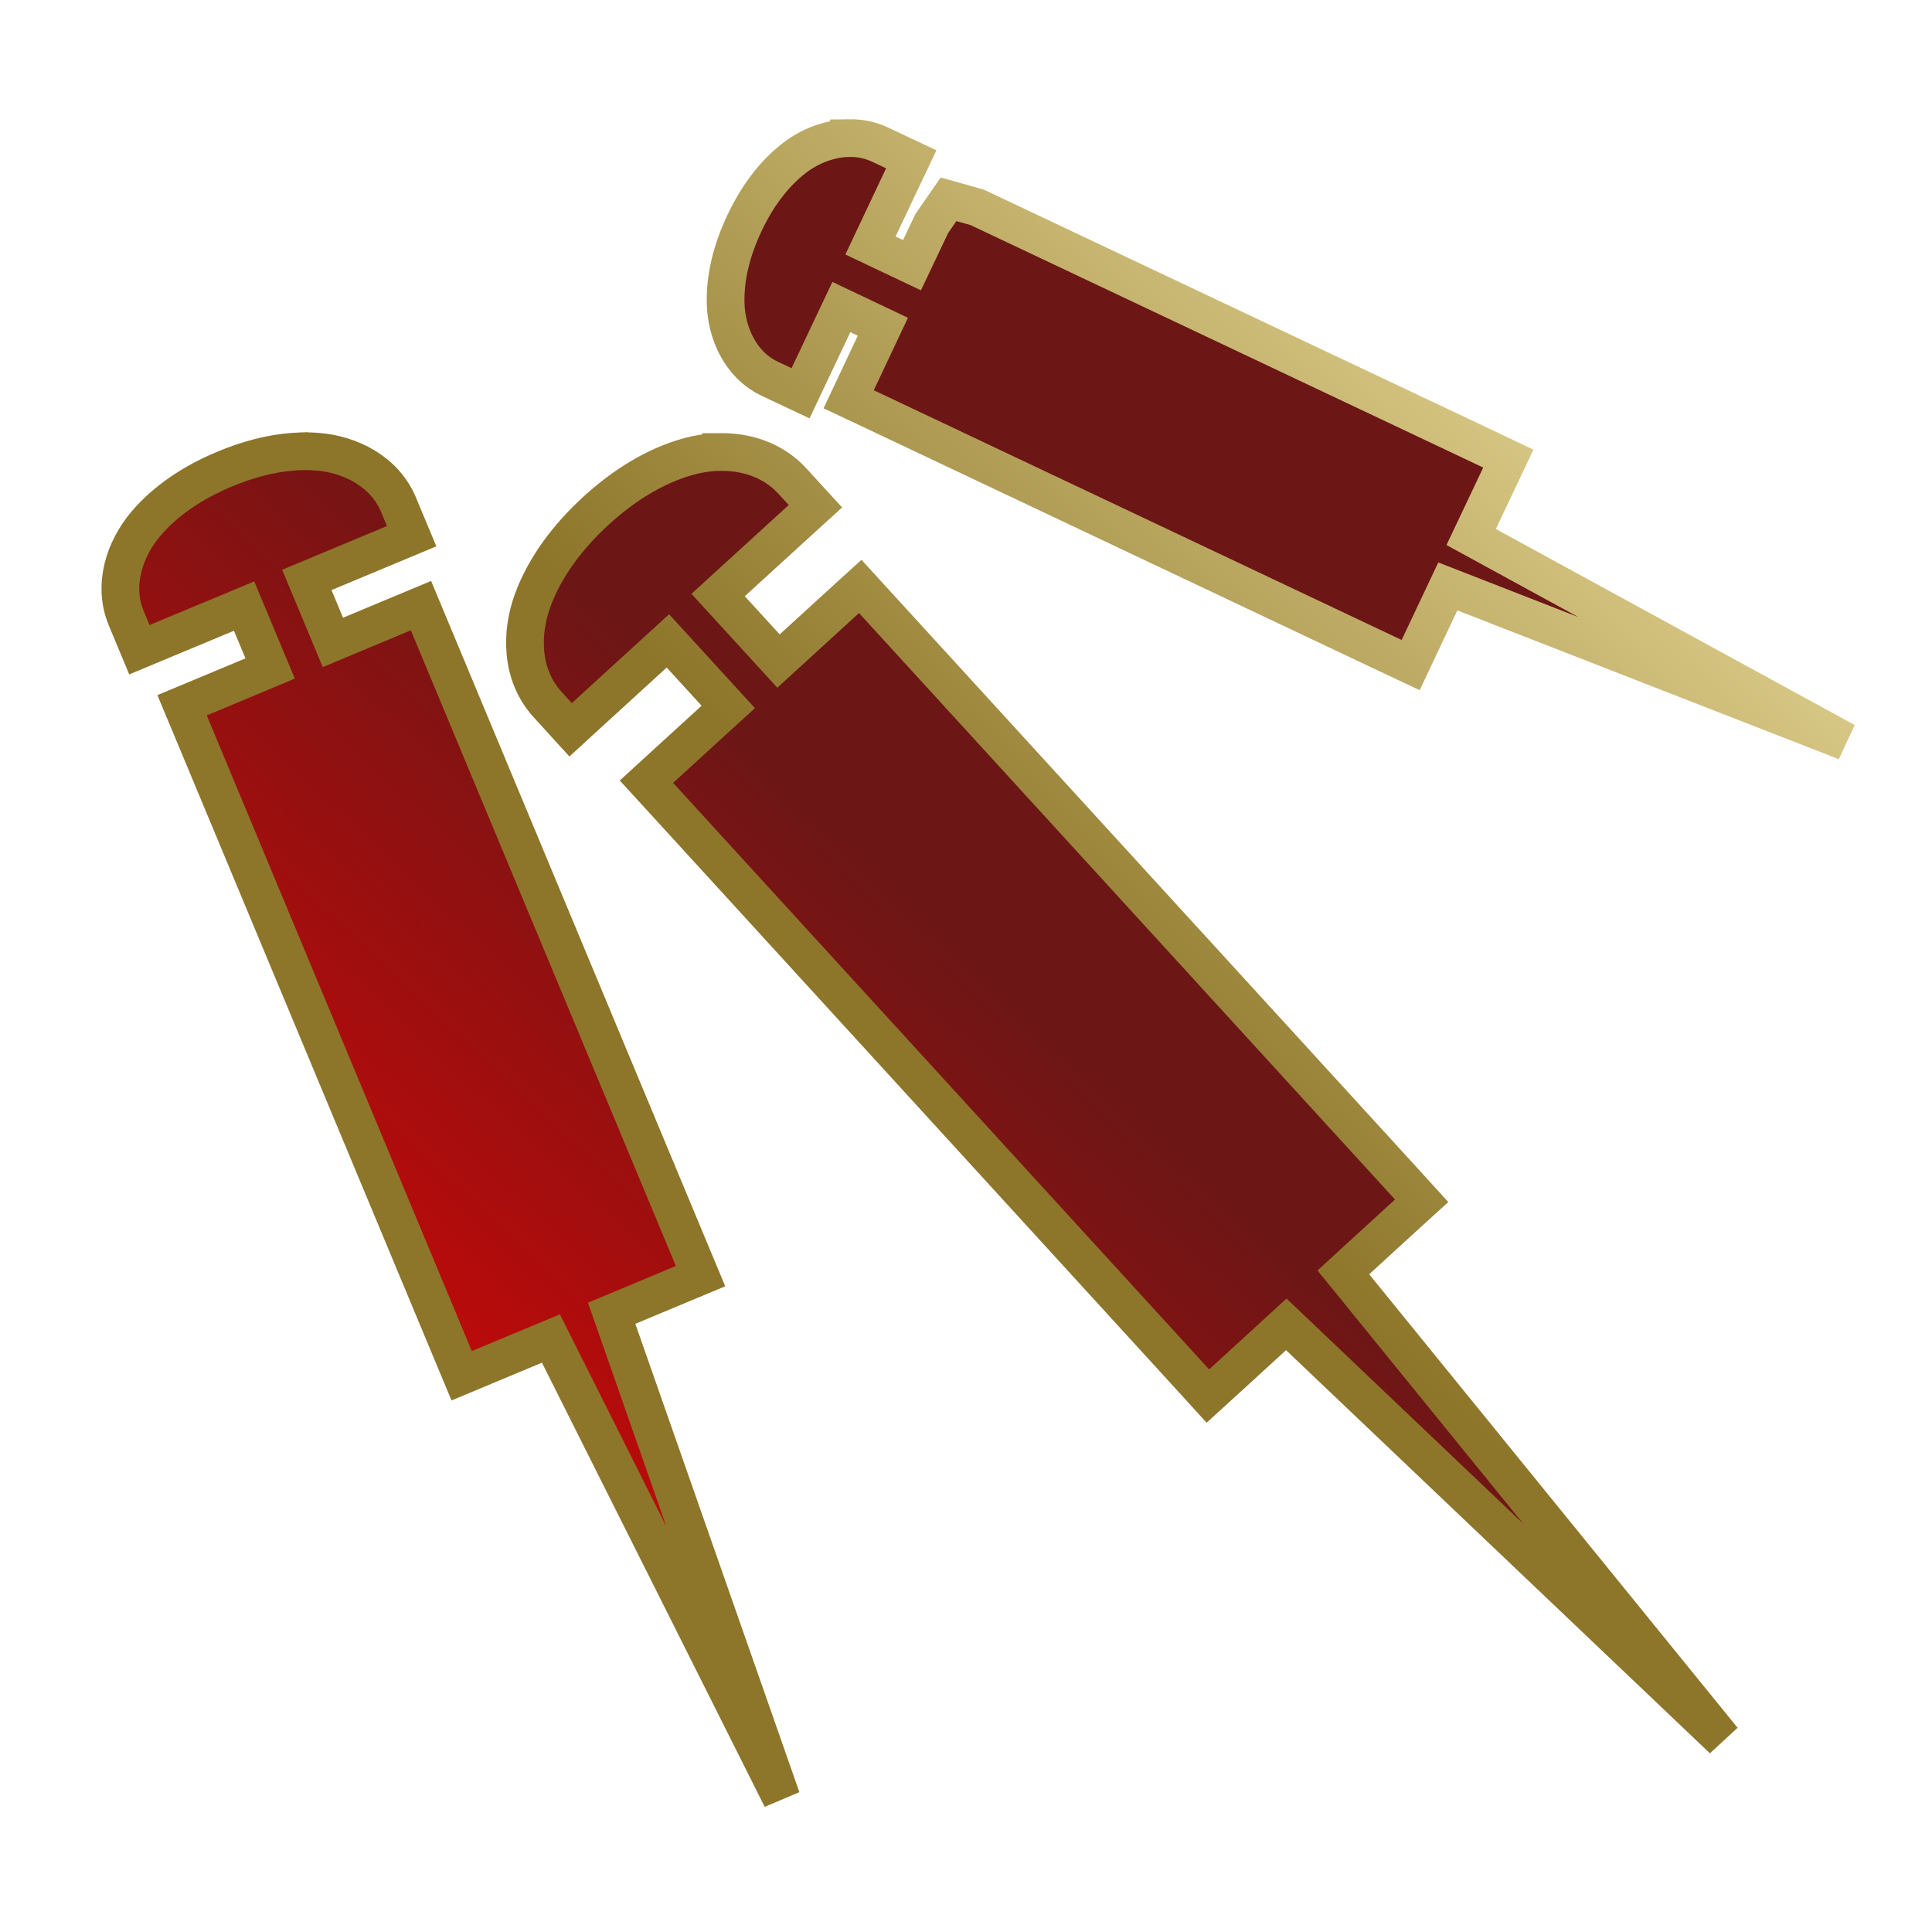
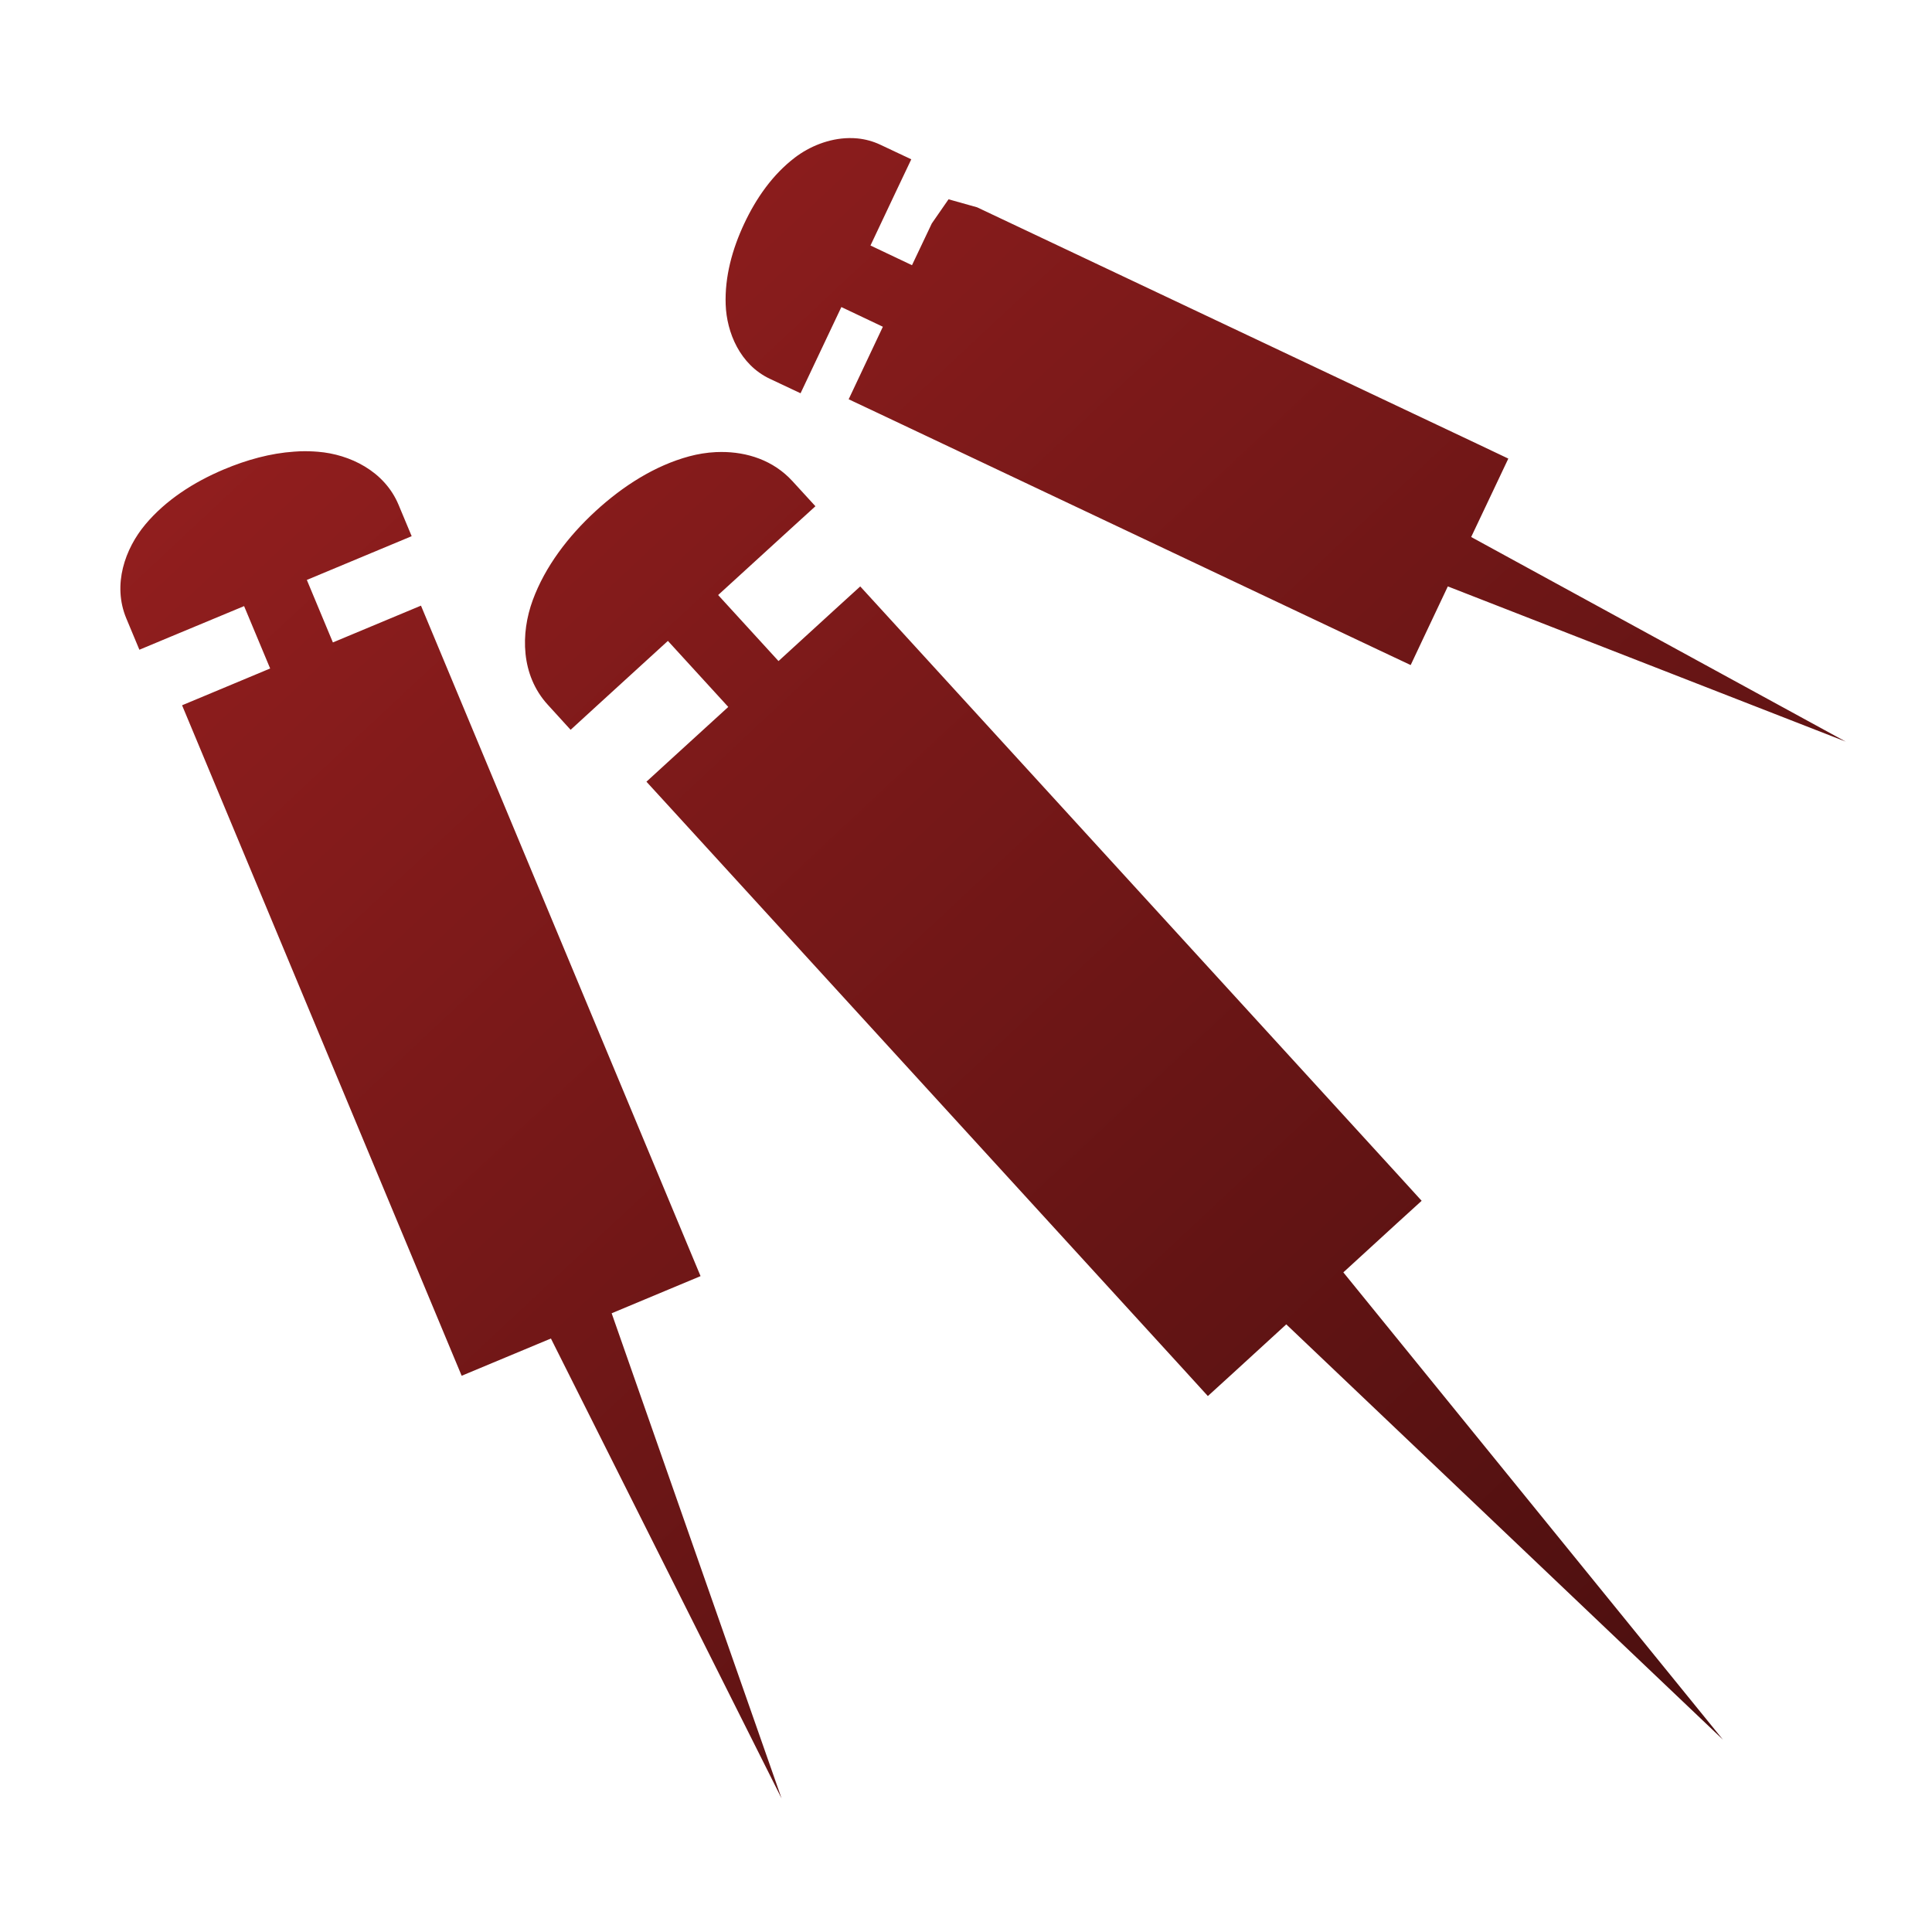
- <svg xmlns="http://www.w3.org/2000/svg" viewBox="0 0 512 512" style="height: 512px; width: 512px;">
+ <svg xmlns="http://www.w3.org/2000/svg" viewBox="0 0 512 512">
  <defs>
-     <linearGradient id="bg-gradient" x1="0" x2="1" y1="1" y2="0">
-       <stop offset="0%" stop-color="rgb(255, 0, 0)" stop-opacity="1" />
-       <stop offset="50%" stop-color="rgb(109, 22, 22)" stop-opacity="1" />
+     <linearGradient id="bg-gradient" x1="0" x2="1" y1="0" y2="1">
+       <stop offset="0%" stop-color="rgb(155, 32, 32)" />
+       <stop offset="100%" stop-color="rgb(70, 14, 14)" />
    </linearGradient>
-     <linearGradient id="stroke-gradient" x1="0" x2="1" y1="1" y2="0">
-       <stop offset="50%" stop-color="rgb(141, 118, 42)" stop-opacity="1" />
-       <stop offset="100%" stop-color="rgb(255, 243, 181)" stop-opacity="1" />
+     <linearGradient id="stroke-gradient" x1="0" x2="1" y1="0" y2="1">
+       <stop offset="0%" stop-color="rgb(241, 50, 50)" />
+       <stop offset="100%" stop-color="rgb(71, 14, 14)" />
    </linearGradient>
  </defs>
-   <g class="" transform="translate(0,0)" style="">
-     <path d="M225 36.594c-5.34.077-10.522 2.24-14.375 5.187-5.872 4.493-10.23 10.723-13.406 17.5-3.178 6.78-5.173 14.08-4.907 21.44.265 7.358 3.762 15.907 11.687 19.655l8.156 3.844L216 96.093l6.97-14.72 11 5.22-5.22 11.062-3.844 8.156 8.156 3.844 132.625 62.75 8.157 3.844 3.844-8.156 6-12.688 105.437 41.125-99.25-54.218 6-12.656 3.844-8.125-8.158-3.874-132.625-62.72-7.562-2.123-4.438 6.406-5.25 11.06-11-5.218 6.938-14.687 3.875-8.156-8.156-3.845c-1.986-.94-4.02-1.48-6.063-1.688-.765-.078-1.517-.104-2.28-.093zm-145.438 83c-.527.017-1.066.058-1.593.094-6.326.424-12.655 2.19-18.657 4.718-8.003 3.37-15.4 8.145-20.782 14.563-5.38 6.416-8.79 15.966-5.06 24.905l3.468 8.313 8.312-3.47 19.438-8.093 6.906 16.53-15.03 6.282-8.314 3.47 3.47 8.312 67.155 161.06 3.47 8.314 8.31-3.47L146 354.72l61.125 121.874-45.03-128.563 15.25-6.374 8.31-3.47-3.468-8.31-67.156-161.063-3.468-8.313-8.312 3.47-15.03 6.28-6.907-16.563 19.468-8.125 8.314-3.468-3.47-8.313c-3.74-8.97-12.967-13.383-21.343-14.06-1.57-.13-3.136-.177-4.718-.126zm111.532.187c-.458.003-.92.01-1.375.032-2.432.117-4.82.51-7.095 1.126-9.095 2.462-17.565 7.864-24.844 14.562-7.278 6.698-13.347 14.713-16.593 23.53-3.245 8.82-3.19 19.885 3.97 27.72l6.062 6.656 6.655-6.094L177 169.845l16 17.5-15.03 13.72-6.657 6.092 6.093 6.656 136.625 149.5 6.064 6.657 6.656-6.064 14.125-12.937 115.72 110.06L356 337.19l14.094-12.907 6.656-6.06-6.063-6.658-136.656-149.53-6.06-6.626-6.657 6.063-15 13.718-16-17.5 19.125-17.47 6.656-6.062L210 127.5c-5.06-5.536-12.044-7.752-18.906-7.72z" fill="url(#bg-gradient)" fill-opacity="1" stroke="url(#stroke-gradient)" stroke-opacity="1" stroke-width="10">[
- s]*</path>
+   <g transform-origin="center" transform="">
+     <path d="M225 36.594c-5.34.077-10.522 2.24-14.375 5.187-5.872 4.493-10.23 10.723-13.406 17.5-3.178 6.78-5.173 14.08-4.907 21.44.265 7.358 3.762 15.907 11.687 19.655l8.156 3.844L216 96.093l6.97-14.72 11 5.22-5.22 11.062-3.844 8.156 8.156 3.844 132.625 62.75 8.157 3.844 3.844-8.156 6-12.688 105.437 41.125-99.25-54.218 6-12.656 3.844-8.125-8.158-3.874-132.625-62.72-7.562-2.123-4.438 6.406-5.25 11.06-11-5.218 6.938-14.687 3.875-8.156-8.156-3.845c-1.986-.94-4.02-1.48-6.063-1.688-.765-.078-1.517-.104-2.28-.093zm-145.438 83c-.527.017-1.066.058-1.593.094-6.326.424-12.655 2.19-18.657 4.718-8.003 3.37-15.4 8.145-20.782 14.563-5.38 6.416-8.79 15.966-5.06 24.905l3.468 8.313 8.312-3.47 19.438-8.093 6.906 16.53-15.03 6.282-8.314 3.47 3.47 8.312 67.155 161.06 3.47 8.314 8.31-3.47L146 354.72l61.125 121.874-45.03-128.563 15.25-6.374 8.31-3.47-3.468-8.31-67.156-161.063-3.468-8.313-8.312 3.47-15.03 6.28-6.907-16.563 19.468-8.125 8.314-3.468-3.47-8.313c-3.74-8.97-12.967-13.383-21.343-14.06-1.57-.13-3.136-.177-4.718-.126zm111.532.187c-.458.003-.92.01-1.375.032-2.432.117-4.82.51-7.095 1.126-9.095 2.462-17.565 7.864-24.844 14.562-7.278 6.698-13.347 14.713-16.593 23.53-3.245 8.82-3.19 19.885 3.97 27.72l6.062 6.656 6.655-6.094L177 169.845l16 17.5-15.03 13.72-6.657 6.092 6.093 6.656 136.625 149.5 6.064 6.657 6.656-6.064 14.125-12.937 115.72 110.06L356 337.19l14.094-12.907 6.656-6.06-6.063-6.658-136.656-149.53-6.06-6.626-6.657 6.063-15 13.718-16-17.5 19.125-17.47 6.656-6.062L210 127.5c-5.06-5.536-12.044-7.752-18.906-7.72z" fill="url(#bg-gradient)" stroke="url(#stroke-gradient)" stroke-width="0" />
  </g>
</svg>
